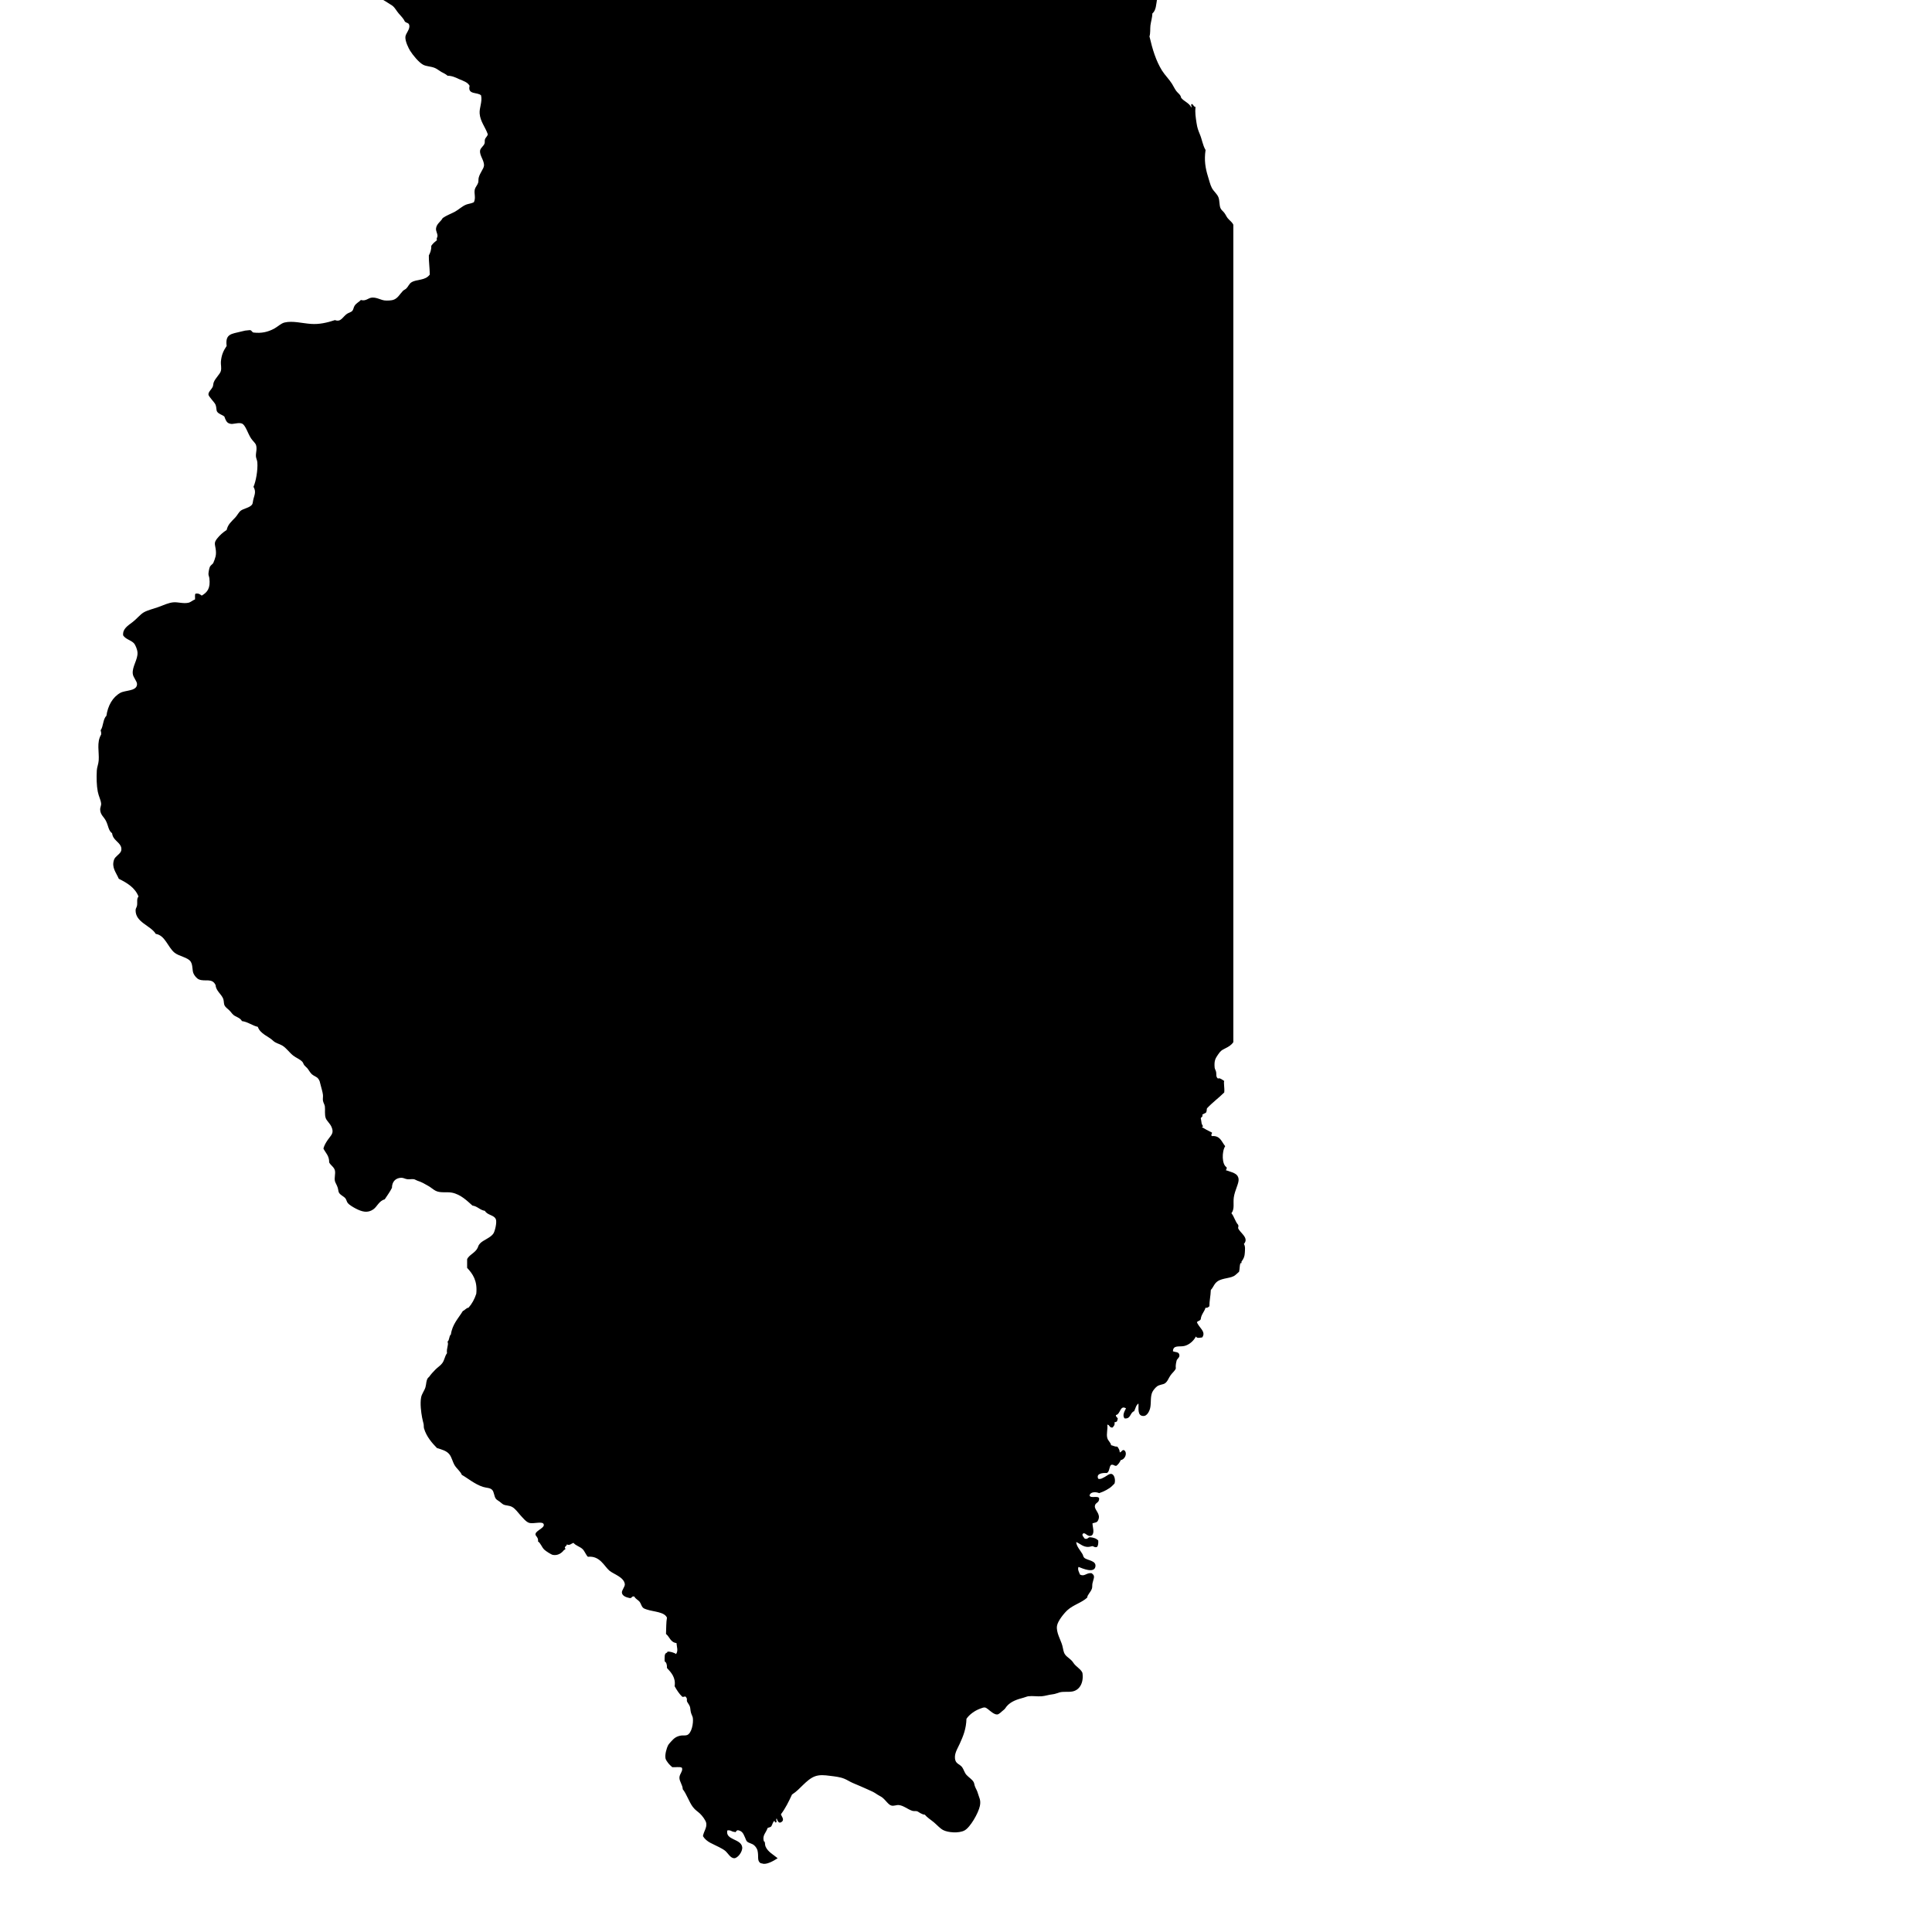
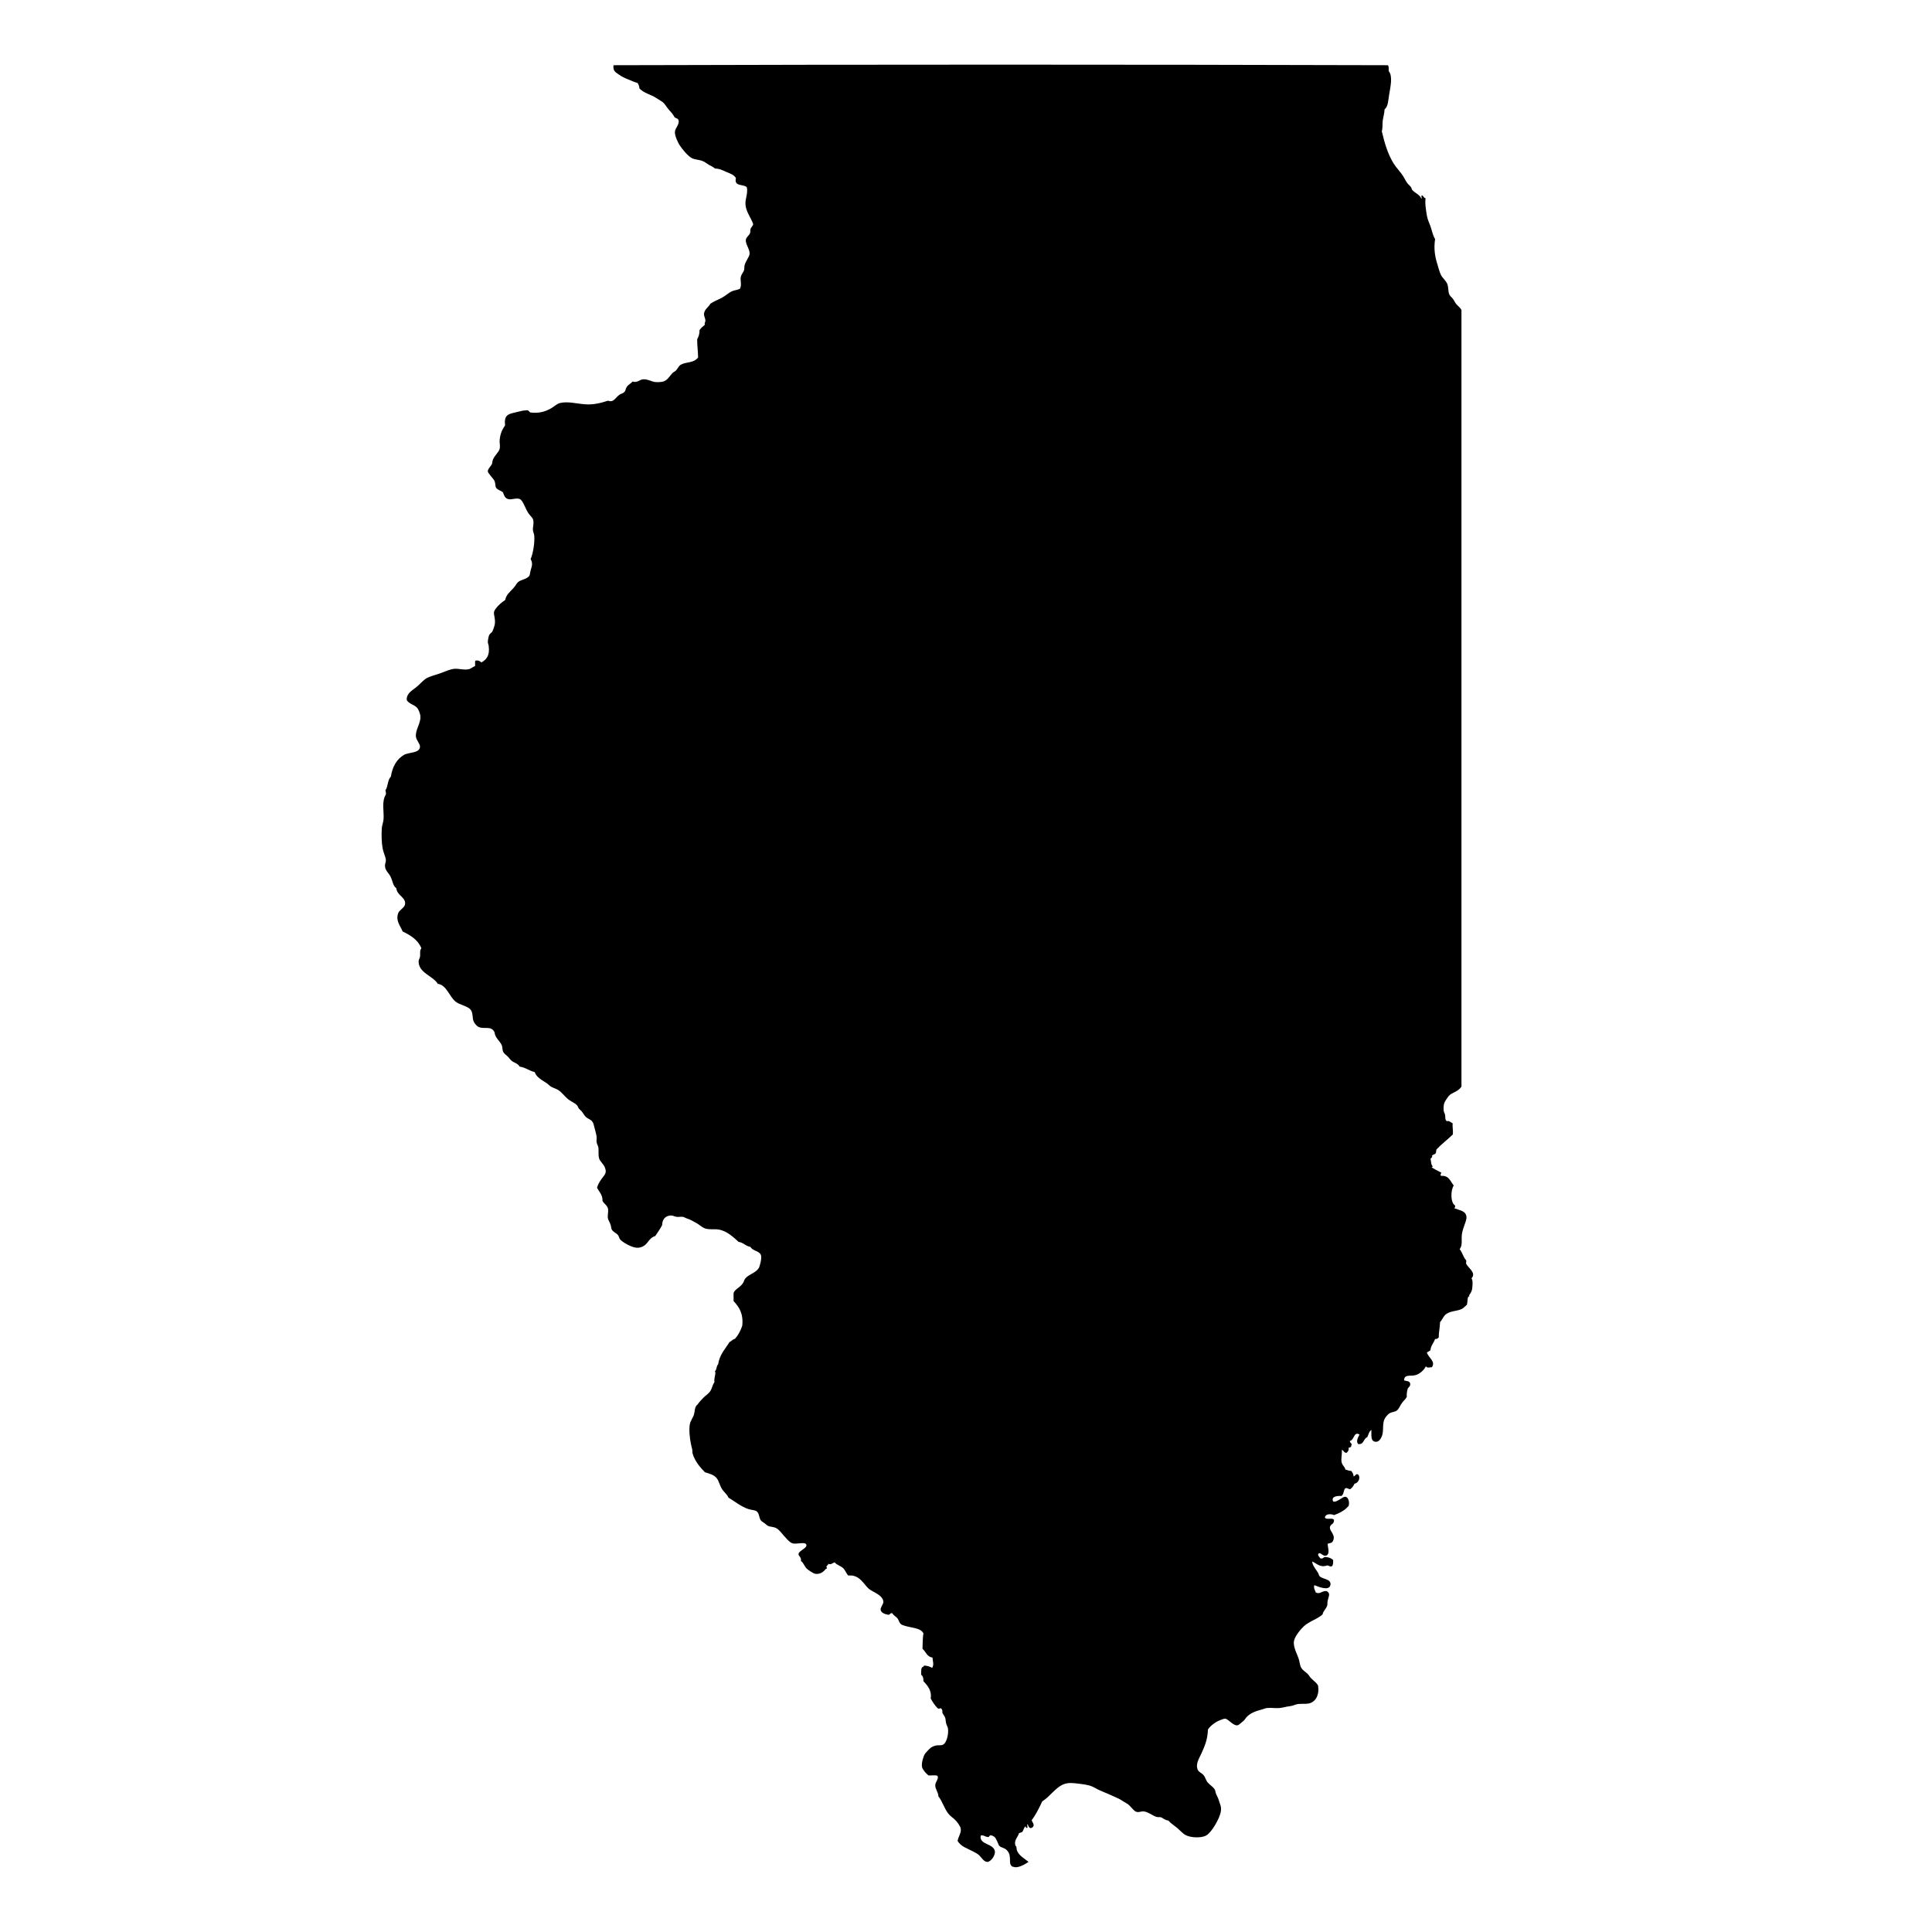
- <svg xmlns="http://www.w3.org/2000/svg" viewBox="150 80 190 190" aria-label="Map of Illinois">
+ <svg xmlns="http://www.w3.org/2000/svg" viewBox="120 70 200 200" aria-label="Map of Illinois">
  <path id="illinois" name="Illinois" d="M271.761,200.775c0.012-0.171,0.062-0.18,0-0.327   c-0.286-0.31-0.383-0.809-0.658-1.133c0.336-0.431,0.153-0.974,0.233-1.555c0.103-0.717,0.513-1.389,0.472-1.791   c-0.056-0.619-0.685-0.669-1.271-0.896c0.077-0.044,0.118-0.13,0.091-0.283c-0.472-0.263-0.481-1.537-0.139-2.071   c-0.354-0.416-0.472-1.065-1.318-0.991c-0.147-0.189,0.159-0.325-0.047-0.377c-0.327-0.16-0.643-0.331-0.947-0.517   c0.263-0.003,0.026-0.203,0-0.33c-0.015-0.118-0.085-0.563-0.091-0.52c0.015-0.115,0.266-0.183,0.145-0.33   c0.077-0.124,0.259-0.145,0.375-0.236c0.094-0.174,0.047-0.274,0.094-0.422c0.522-0.561,1.15-1.018,1.696-1.558   c0.053-0.407-0.083-0.988,0-1.13c-0.192-0.127-0.457-0.339-0.613-0.236c-0.233-0.162-0.139-0.442-0.186-0.658   c-0.036-0.157-0.13-0.28-0.145-0.425c-0.062-0.702,0.088-0.909,0.331-1.274c0.256-0.375,0.354-0.437,0.708-0.611   c0.333-0.165,0.587-0.31,0.799-0.613c0-26.796,0-53.592,0-80.388c-0.115-0.265-0.375-0.421-0.566-0.661   c-0.115-0.147-0.197-0.354-0.327-0.519c-0.15-0.192-0.301-0.274-0.377-0.469c-0.121-0.324-0.068-0.705-0.189-1.038   c-0.13-0.354-0.481-0.596-0.658-0.944c-0.168-0.325-0.257-0.75-0.38-1.127c-0.248-0.802-0.384-1.578-0.233-2.593   c-0.286-0.475-0.342-1.03-0.566-1.555c-0.165-0.401-0.253-0.631-0.327-1.133c-0.077-0.522-0.156-0.994-0.098-1.554   c-0.209-0.006-0.188-0.251-0.375-0.283c-0.142,0.083,0.068,0.292-0.047,0.33c-0.2-0.439-0.71-0.578-0.991-0.941   c-0.036-0.301-0.319-0.451-0.472-0.661c-0.162-0.221-0.277-0.469-0.422-0.708c-0.292-0.466-0.696-0.847-0.991-1.318   c-0.587-0.95-0.926-2.047-1.227-3.345c0.106-0.331,0.053-0.744,0.094-1.085c0.053-0.396,0.177-0.755,0.192-1.177   c0.369-0.307,0.369-0.876,0.472-1.507c0.121-0.791,0.41-1.929-0.044-2.451c-0.012-0.224,0.044-0.516-0.1-0.614   c-26.604-0.077-53.545-0.077-80.149,0c-0.068,0.584,0.18,0.702,0.519,0.944c0.369,0.266,0.59,0.354,0.985,0.52   c0.36,0.15,0.708,0.307,0.991,0.377c0.1,0.147,0.174,0.328,0.188,0.563c0.507,0.531,1.189,0.614,1.743,0.991   c0.219,0.15,0.478,0.286,0.661,0.422c0.253,0.197,0.404,0.516,0.613,0.755c0.228,0.269,0.466,0.484,0.611,0.802   c0.195,0.171,0.354,0.098,0.422,0.328c0.121,0.413-0.348,0.814-0.375,1.18c-0.03,0.431,0.318,1.124,0.469,1.365   c0.28,0.443,0.855,1.139,1.271,1.366c0.327,0.18,0.764,0.15,1.18,0.33c0.201,0.085,0.413,0.266,0.611,0.378   c0.218,0.121,0.442,0.209,0.613,0.377c0.472-0.003,0.858,0.209,1.133,0.33c0.431,0.186,0.832,0.298,1.039,0.658   c-0.225,0.912,0.784,0.596,1.127,0.944c0.141,0.646-0.186,1.218-0.139,1.788c0.062,0.779,0.548,1.321,0.799,2.029   c-0.018,0.201-0.215,0.304-0.28,0.516c-0.044,0.124,0.015,0.271-0.047,0.425c-0.109,0.251-0.386,0.407-0.428,0.661   c-0.077,0.496,0.428,0.982,0.381,1.504c-0.033,0.307-0.401,0.696-0.52,1.18c-0.035,0.139-0.012,0.339-0.047,0.472   c-0.068,0.236-0.274,0.437-0.333,0.661c-0.103,0.439,0.126,0.793-0.091,1.271c-0.236,0.127-0.525,0.147-0.755,0.233   c-0.425,0.171-0.737,0.499-1.13,0.711c-0.407,0.212-0.811,0.351-1.18,0.61c-0.183,0.354-0.614,0.561-0.661,1.039   c-0.021,0.242,0.136,0.451,0.147,0.705c0.003,0.168-0.147,0.263-0.047,0.425c-0.209,0.171-0.416,0.339-0.566,0.566   c0.015,0.41-0.103,0.682-0.239,0.941c-0.012,0.596,0.077,1.129,0.094,1.885c-0.469,0.619-1.227,0.428-1.788,0.752   c-0.254,0.15-0.313,0.413-0.519,0.614c-0.109,0.103-0.239,0.145-0.333,0.236c-0.336,0.345-0.507,0.755-0.985,0.897   c-0.191,0.053-0.578,0.071-0.805,0.047c-0.389-0.041-0.752-0.298-1.221-0.283c-0.431,0.015-0.596,0.387-1.133,0.236   c-0.153,0.191-0.431,0.289-0.61,0.566c-0.109,0.159-0.101,0.369-0.239,0.516c-0.109,0.121-0.375,0.183-0.516,0.283   c-0.431,0.304-0.59,0.838-1.177,0.613c-0.785,0.26-1.555,0.434-2.36,0.375c-0.87-0.059-1.799-0.325-2.59-0.139   c-0.369,0.085-0.676,0.419-1.039,0.61c-0.602,0.319-1.236,0.475-2.026,0.377c-0.166-0.035-0.166-0.245-0.372-0.236   c-0.428,0.033-0.469,0.044-0.853,0.142c-0.926,0.239-1.569,0.201-1.413,1.413c-0.333,0.496-0.51,0.902-0.566,1.558   c-0.021,0.271,0.074,0.578,0,0.894s-0.54,0.693-0.705,1.13c-0.053,0.145-0.047,0.318-0.094,0.425   c-0.124,0.274-0.431,0.501-0.425,0.755c0.003,0.15,0.198,0.333,0.331,0.52c0.136,0.183,0.301,0.33,0.375,0.516   c0.094,0.239,0.056,0.528,0.145,0.661c0.147,0.236,0.499,0.31,0.708,0.472c0.15,0.398,0.221,0.607,0.519,0.705   c0.357,0.124,0.847-0.153,1.221,0c0.348,0.142,0.575,0.985,0.897,1.463c0.145,0.221,0.41,0.451,0.472,0.61   c0.142,0.396-0.015,0.761,0,1.13c0.006,0.189,0.127,0.396,0.142,0.614c0.056,0.772-0.145,1.879-0.38,2.404   c0.259,0.449,0.126,0.726,0,1.177c-0.062,0.227-0.062,0.463-0.139,0.566c-0.239,0.321-0.841,0.386-1.133,0.613   c-0.165,0.127-0.322,0.448-0.519,0.658c-0.396,0.422-0.723,0.67-0.847,1.227c-0.354,0.225-0.696,0.531-0.941,0.847   c-0.322,0.41-0.212,0.537-0.145,0.991c0.042,0.248,0.053,0.513,0,0.752c-0.027,0.139-0.163,0.522-0.233,0.661   c-0.062,0.118-0.26,0.212-0.333,0.375c-0.068,0.156-0.136,0.528-0.139,0.708c0,0.145,0.077,0.274,0.091,0.425   c0.115,0.964-0.191,1.369-0.752,1.696c-0.156-0.112-0.286-0.245-0.614-0.189c-0.088,0.112-0.023,0.377-0.047,0.566   c-0.242,0.083-0.431,0.283-0.658,0.327c-0.49,0.106-1.012-0.08-1.46-0.044c-0.466,0.035-0.985,0.28-1.504,0.472   c-0.51,0.18-1.044,0.301-1.419,0.517c-0.354,0.207-0.69,0.64-1.08,0.941c-0.478,0.369-1.012,0.669-0.947,1.321   c0.25,0.387,0.729,0.449,1.041,0.755c0.16,0.156,0.357,0.631,0.372,0.941c0.038,0.684-0.54,1.386-0.466,2.074   c0.036,0.38,0.431,0.734,0.419,1.035c-0.015,0.696-1.147,0.569-1.646,0.85c-0.761,0.428-1.224,1.263-1.366,2.26   c-0.348,0.318-0.289,1.035-0.566,1.416c0.039,0.118,0.065,0.253,0.047,0.425c-0.466,0.775-0.177,1.72-0.239,2.542   c-0.021,0.345-0.171,0.675-0.186,0.991c-0.036,0.72-0.021,1.481,0.094,2.071c0.097,0.493,0.295,0.802,0.331,1.18   c0.018,0.209-0.109,0.396-0.092,0.614c0.024,0.499,0.363,0.693,0.563,1.083c0.251,0.487,0.236,0.953,0.608,1.224   c0.023,0.168,0.074,0.31,0.147,0.425c0.268,0.434,0.867,0.669,0.752,1.274c-0.068,0.333-0.593,0.557-0.705,0.894   c-0.266,0.767,0.18,1.227,0.466,1.885c0.82,0.407,1.59,0.864,1.938,1.743c-0.209,0.224-0.088,0.599-0.147,0.896   c-0.03,0.168-0.133,0.271-0.139,0.422c-0.042,1.23,1.49,1.528,1.979,2.357c0.917,0.133,1.183,1.292,1.837,1.838   c0.442,0.369,1.325,0.463,1.605,0.896c0.227,0.36,0.124,0.847,0.28,1.177c0.083,0.18,0.301,0.472,0.52,0.563   c0.596,0.262,1.304-0.183,1.646,0.566c0.035,0.575,0.593,0.894,0.758,1.369c0.076,0.233,0.026,0.448,0.142,0.661   c0.082,0.147,0.268,0.28,0.418,0.422c0.163,0.145,0.292,0.354,0.428,0.469c0.248,0.215,0.658,0.269,0.847,0.614   c0.617,0.088,0.979,0.434,1.558,0.566c0.242,0.705,1.059,0.932,1.504,1.366c0.25,0.245,0.593,0.292,0.899,0.472   c0.41,0.245,0.685,0.679,1.08,0.991c0.292,0.228,0.661,0.351,0.899,0.611c0.083,0.091,0.112,0.236,0.186,0.331   c0.083,0.106,0.186,0.174,0.286,0.283c0.157,0.18,0.28,0.448,0.466,0.613c0.198,0.174,0.469,0.236,0.614,0.422   c0.159,0.198,0.171,0.354,0.239,0.613c0.088,0.351,0.204,0.717,0.233,0.988c0.021,0.198-0.029,0.378,0,0.566   c0.036,0.218,0.165,0.387,0.189,0.566c0.044,0.363-0.047,0.793,0.091,1.177c0.101,0.251,0.428,0.525,0.566,0.85   c0.274,0.628-0.062,0.806-0.375,1.271c-0.192,0.283-0.342,0.534-0.425,0.85c0.212,0.431,0.581,0.705,0.566,1.366   c0.159,0.301,0.493,0.458,0.566,0.799c0.068,0.322-0.074,0.693,0,1.039c0.026,0.133,0.201,0.395,0.28,0.661   c0.05,0.159,0.05,0.304,0.094,0.422c0.097,0.263,0.499,0.407,0.658,0.613c0.103,0.127,0.13,0.345,0.239,0.469   c0.145,0.174,0.505,0.389,0.752,0.519c0.655,0.345,1.195,0.475,1.747,0.095c0.389-0.271,0.554-0.832,1.126-0.988   c0.245-0.375,0.507-0.72,0.711-1.13c0.006-0.614,0.36-0.965,0.894-0.991c0.233-0.012,0.362,0.106,0.613,0.142   c0.201,0.029,0.451-0.035,0.658,0c0.088,0.015,0.233,0.109,0.333,0.142c0.466,0.153,0.696,0.301,1.08,0.519   c0.25,0.139,0.458,0.339,0.708,0.472c0.475,0.248,1.068,0.088,1.604,0.186c0.876,0.166,1.537,0.838,2.024,1.271   c0.51,0.071,0.723,0.439,1.227,0.52c0.262,0.454,0.912,0.386,1.085,0.846c0.103,0.298-0.085,1.112-0.239,1.369   c-0.265,0.431-1.029,0.661-1.321,0.991c-0.18,0.201-0.159,0.254-0.233,0.422c-0.224,0.504-0.867,0.699-1.039,1.133   c0,0.283,0,0.566,0,0.847c0.555,0.593,1.03,1.266,0.9,2.545c-0.174,0.54-0.428,0.994-0.758,1.366   c-0.256,0.044-0.348,0.248-0.563,0.331c-0.439,0.723-1.032,1.295-1.177,2.31c-0.198,0.147-0.124,0.566-0.333,0.705   c0.151,0.257-0.124,0.658-0.047,1.133c-0.239,0.325-0.233,0.667-0.472,0.988c-0.171,0.236-0.431,0.383-0.658,0.613   c-0.23,0.236-0.458,0.475-0.614,0.708c-0.038,0.056-0.115,0.094-0.142,0.139c-0.186,0.307-0.13,0.522-0.233,0.897   c-0.094,0.33-0.357,0.643-0.425,0.988c-0.121,0.619,0,1.498,0.091,1.979c0.062,0.307,0.095,0.428,0.142,0.614   c0.042,0.156,0.009,0.336,0.05,0.472c0.239,0.809,0.791,1.439,1.274,1.932c0.472,0.145,0.944,0.266,1.218,0.614   c0.23,0.28,0.318,0.746,0.522,1.083c0.227,0.369,0.549,0.569,0.705,0.941c0.531,0.292,1.271,0.923,2.077,1.18   c0.354,0.112,0.682,0.074,0.894,0.283c0.213,0.204,0.183,0.628,0.381,0.894c0.062,0.085,0.248,0.189,0.372,0.28   c0.124,0.094,0.28,0.242,0.38,0.283c0.245,0.112,0.546,0.071,0.847,0.236c0.307,0.171,0.569,0.546,0.799,0.802   c0.269,0.292,0.561,0.658,0.853,0.755c0.46,0.15,1.401-0.227,1.458,0.186c0.053,0.378-0.971,0.628-0.8,1.039   c0.115,0.168,0.271,0.298,0.233,0.614c0.256,0.153,0.36,0.557,0.613,0.799c0.162,0.156,0.685,0.49,0.847,0.519   c0.484,0.085,0.861-0.174,1.085-0.472c0.027-0.029,0.13-0.059,0.142-0.094c0.024-0.083-0.08-0.115-0.047-0.189   c0.042-0.103,0.198-0.147,0.192-0.28c0.28,0.153,0.437-0.098,0.658-0.145c0.23,0.28,0.64,0.366,0.894,0.613   c0.209,0.204,0.333,0.587,0.519,0.752c1.186-0.127,1.602,0.932,2.121,1.369c0.404,0.339,1.422,0.628,1.51,1.318   c0.029,0.257-0.319,0.602-0.286,0.85c0.042,0.321,0.431,0.454,0.752,0.519c0.26,0.05,0.183-0.23,0.475-0.142   c0.118,0.248,0.357,0.313,0.519,0.516c0.145,0.189,0.16,0.449,0.372,0.614c0.08,0.059,0.239,0.112,0.333,0.142   c0.681,0.23,1.723,0.221,1.979,0.799c-0.083,0.49-0.068,0.997-0.094,1.604c0.359,0.283,0.445,0.838,1.032,0.894   c0.021,0.369,0.194,0.755-0.044,1.083c-0.15-0.13-0.625-0.277-0.846-0.233c-0.012,0-0.012,0.083-0.047,0.094   c-0.292,0.077-0.218,0.46-0.233,0.85c0.18,0.112,0.248,0.342,0.233,0.658c0.41,0.437,0.888,0.959,0.752,1.791   c0.212,0.384,0.446,0.747,0.752,1.039c0.136,0.05,0.327-0.08,0.333,0c0.207,0.207,0.077,0.31,0.139,0.469   c0.065,0.154,0.215,0.301,0.286,0.52c0.039,0.121,0.042,0.366,0.095,0.566c0.053,0.195,0.165,0.381,0.186,0.517   c0.074,0.54-0.118,1.528-0.566,1.696c-0.165,0.065-0.439,0.018-0.61,0.05c-0.442,0.08-0.661,0.251-0.941,0.563   c-0.145,0.159-0.26,0.28-0.333,0.425c-0.104,0.209-0.321,0.87-0.233,1.271c0.026,0.133,0.183,0.345,0.28,0.472   c0.094,0.121,0.239,0.251,0.38,0.375c0.295,0.032,0.72-0.062,0.938,0.047c0.168,0.307-0.233,0.604-0.233,0.991   c0,0.383,0.321,0.72,0.327,1.13c0.384,0.48,0.623,1.259,0.991,1.743c0.251,0.331,0.457,0.422,0.708,0.661   c0.218,0.207,0.575,0.67,0.614,0.944c0.065,0.463-0.239,0.773-0.328,1.269c0.369,0.599,0.979,0.755,1.599,1.085   c0.207,0.109,0.466,0.245,0.614,0.378c0.274,0.25,0.487,0.684,0.847,0.708c0.348,0.018,0.855-0.64,0.802-1.085   c-0.109-0.855-1.682-0.675-1.463-1.649c0.348-0.065,0.425,0.145,0.705,0.142c0.174,0.139,0.135-0.25,0.428-0.142   c0.383,0.106,0.457,0.369,0.613,0.708c0.056,0.124,0.106,0.295,0.186,0.375c0.16,0.168,0.478,0.183,0.705,0.378   c0.147,0.124,0.292,0.345,0.333,0.519c0.136,0.596-0.068,0.977,0.28,1.227c0.053,0.036,0.13,0.023,0.192,0.047   c0.389,0.15,1.1-0.251,1.507-0.52c-0.401-0.342-0.947-0.61-1.18-1.129c-0.088-0.207-0.035-0.274-0.094-0.475   c-0.003-0.023-0.083-0.047-0.091-0.091c-0.156-0.572,0.239-0.82,0.372-1.274c0.121-0.071,0.313-0.065,0.38-0.189   c0.098-0.165,0.136-0.398,0.286-0.516c0.089,0.018,0,0.215,0.186,0.139c0.109-0.088-0.088-0.259,0.047-0.375   c0.062,0.183,0.186,0.516,0.424,0.375c0.458-0.239-0.041-0.675,0-0.799c0.434-0.569,0.764-1.245,1.083-1.932   c0.458-0.289,0.758-0.628,1.086-0.941c0.336-0.322,0.726-0.688,1.177-0.85c0.457-0.162,0.915-0.118,1.46-0.047   c0.472,0.059,0.977,0.106,1.413,0.283c0.289,0.115,0.566,0.307,0.85,0.425c0.543,0.221,0.982,0.422,1.413,0.611   c0.478,0.212,0.619,0.265,0.988,0.519c0.15,0.103,0.336,0.18,0.472,0.28c0.363,0.277,0.602,0.717,0.9,0.802   c0.253,0.08,0.501-0.074,0.752-0.044c0.46,0.05,0.855,0.413,1.319,0.566c0.162,0.05,0.333,0.003,0.472,0.044   c0.104,0.032,0.224,0.142,0.328,0.189c0.145,0.065,0.259,0.142,0.425,0.142c0.259,0.307,0.593,0.501,0.894,0.752   c0.301,0.254,0.587,0.587,0.9,0.758c0.472,0.256,1.552,0.348,2.118,0.044c0.561-0.304,1.36-1.699,1.507-2.404   c0.124-0.596-0.085-0.835-0.188-1.224c-0.089-0.319-0.186-0.425-0.28-0.661c-0.071-0.165-0.077-0.351-0.145-0.469   c-0.162-0.28-0.469-0.445-0.705-0.705c-0.209-0.233-0.271-0.555-0.428-0.758c-0.204-0.271-0.549-0.322-0.658-0.658   c-0.189-0.593,0.192-1.13,0.425-1.649c0.348-0.767,0.628-1.445,0.661-2.451c0.283-0.416,0.788-0.785,1.318-0.988   c0.452-0.174,0.522-0.174,0.8,0.044c0.233,0.186,0.607,0.531,0.896,0.519c0.209-0.006,0.475-0.328,0.614-0.422   c0.171-0.121,0.198-0.224,0.327-0.38c0.422-0.49,1.033-0.685,1.652-0.847c0.165-0.041,0.333-0.124,0.472-0.142   c0.437-0.053,0.882,0.035,1.318,0c0.339-0.026,0.702-0.153,1.036-0.186c0.315-0.036,0.454-0.118,0.711-0.192   c0.395-0.109,0.829-0.015,1.265-0.091c0.755-0.136,1.139-0.917,0.994-1.838c-0.156-0.377-0.661-0.614-0.894-0.991   c-0.23-0.363-0.599-0.516-0.805-0.799c-0.183-0.254-0.183-0.546-0.28-0.897c-0.145-0.537-0.623-1.289-0.52-1.932   c0.077-0.499,0.731-1.28,1.039-1.554c0.566-0.514,1.401-0.726,1.932-1.225c0.006-0.271,0.351-0.537,0.466-0.896   c0.047-0.136,0.012-0.331,0.053-0.516c0.103-0.493,0.322-0.72-0.1-0.991c-0.52-0.047-0.679,0.372-1.127,0.142   c-0.071-0.195-0.274-0.51-0.145-0.755c0.41,0.166,1.51,0.631,1.652,0c0.145-0.637-0.779-0.622-1.085-0.894   c-0.115-0.104-0.104-0.239-0.186-0.377c-0.215-0.363-0.584-0.752-0.613-1.177c0.46,0.183,0.785,0.643,1.504,0.422   c0.203-0.085,0.292,0.192,0.566,0.047c0.094-0.142,0.115-0.357,0.1-0.614c-0.177-0.201-0.458-0.298-0.805-0.327   c-0.218,0-0.212,0.227-0.52,0.142c-0.08-0.118-0.375-0.384-0.142-0.52c0.257-0.08,0.431,0.422,0.847,0.189   c0.28-0.274,0.062-0.785,0.053-1.177c0.239-0.091,0.458-0.041,0.566-0.33c0.274-0.602-0.369-0.962-0.333-1.366   c0.033-0.372,0.431-0.28,0.425-0.755c-0.097-0.313-0.85,0.036-0.944-0.283c0.062-0.377,0.617-0.38,0.944-0.236   c0.454-0.15,0.994-0.425,1.274-0.708c0.088-0.091,0.227-0.218,0.233-0.233c0.115-0.318,0.006-0.87-0.28-0.944   c-0.225-0.056-0.472,0.186-0.661,0.283c-0.221,0.112-0.416,0.265-0.658,0.188c-0.239-0.513,0.419-0.593,0.847-0.563   c0.28-0.13,0.207-0.611,0.419-0.803c0.271-0.065,0.286,0.124,0.519,0.092c0.188-0.142,0.327-0.331,0.428-0.563   c0.392-0.044,0.675-0.637,0.377-0.941c-0.224-0.165-0.286,0.168-0.472,0.186c-0.012-0.256-0.124-0.407-0.239-0.566   c-0.259,0.015-0.395-0.103-0.613-0.139c-0.047-0.286-0.301-0.428-0.375-0.708c-0.112-0.418,0.064-0.873,0-1.318   c0.245,0.018,0.203,0.331,0.522,0.283c0.103-0.133,0.242-0.227,0.186-0.519c0.16-0.012,0.289-0.056,0.28-0.236   c0.166-0.186-0.183-0.25-0.142-0.469c0.469-0.083,0.387-1.015,0.994-0.661c-0.115,0.242-0.401,0.675-0.142,0.988   c0.628,0.08,0.525-0.572,0.941-0.705c0.136-0.26,0.18-0.608,0.425-0.755c0.042,0.442-0.156,1.245,0.52,1.224   c0.313-0.006,0.587-0.46,0.654-0.894c0.077-0.481-0.009-1.03,0.192-1.46c0.088-0.188,0.333-0.472,0.472-0.566   c0.25-0.171,0.563-0.162,0.755-0.283c0.28-0.18,0.369-0.537,0.566-0.802c0.174-0.245,0.41-0.416,0.514-0.658   c-0.036-0.351,0.035-0.596,0.097-0.847c0.147-0.204,0.321-0.301,0.236-0.566c-0.08-0.239-0.386-0.191-0.613-0.283   c0.006-0.637,0.613-0.425,1.085-0.519c0.534-0.106,0.985-0.561,1.174-0.944c0.088,0.218,0.392,0.118,0.617,0.097   c0.422-0.572-0.348-0.976-0.52-1.51c0.101-0.115,0.316-0.124,0.375-0.283c0.05-0.483,0.354-0.717,0.472-1.13   c0.218,0.047,0.271-0.077,0.381-0.142c-0.006-0.51,0.118-0.994,0.139-1.602c0.28-0.301,0.315-0.607,0.661-0.85   c0.499-0.351,1.369-0.28,1.743-0.613c0.145-0.133,0.245-0.201,0.375-0.328c0.077-0.289,0.036-0.587,0.139-0.847   c0.006-0.015,0.089,0.006,0.095,0c0.026-0.021-0.015-0.118,0-0.145c0.218-0.298,0.318-0.51,0.333-0.894   c0.009-0.242,0.068-0.617-0.094-0.847C272.879,201.728,271.933,201.253,271.761,200.775z" />
</svg>
